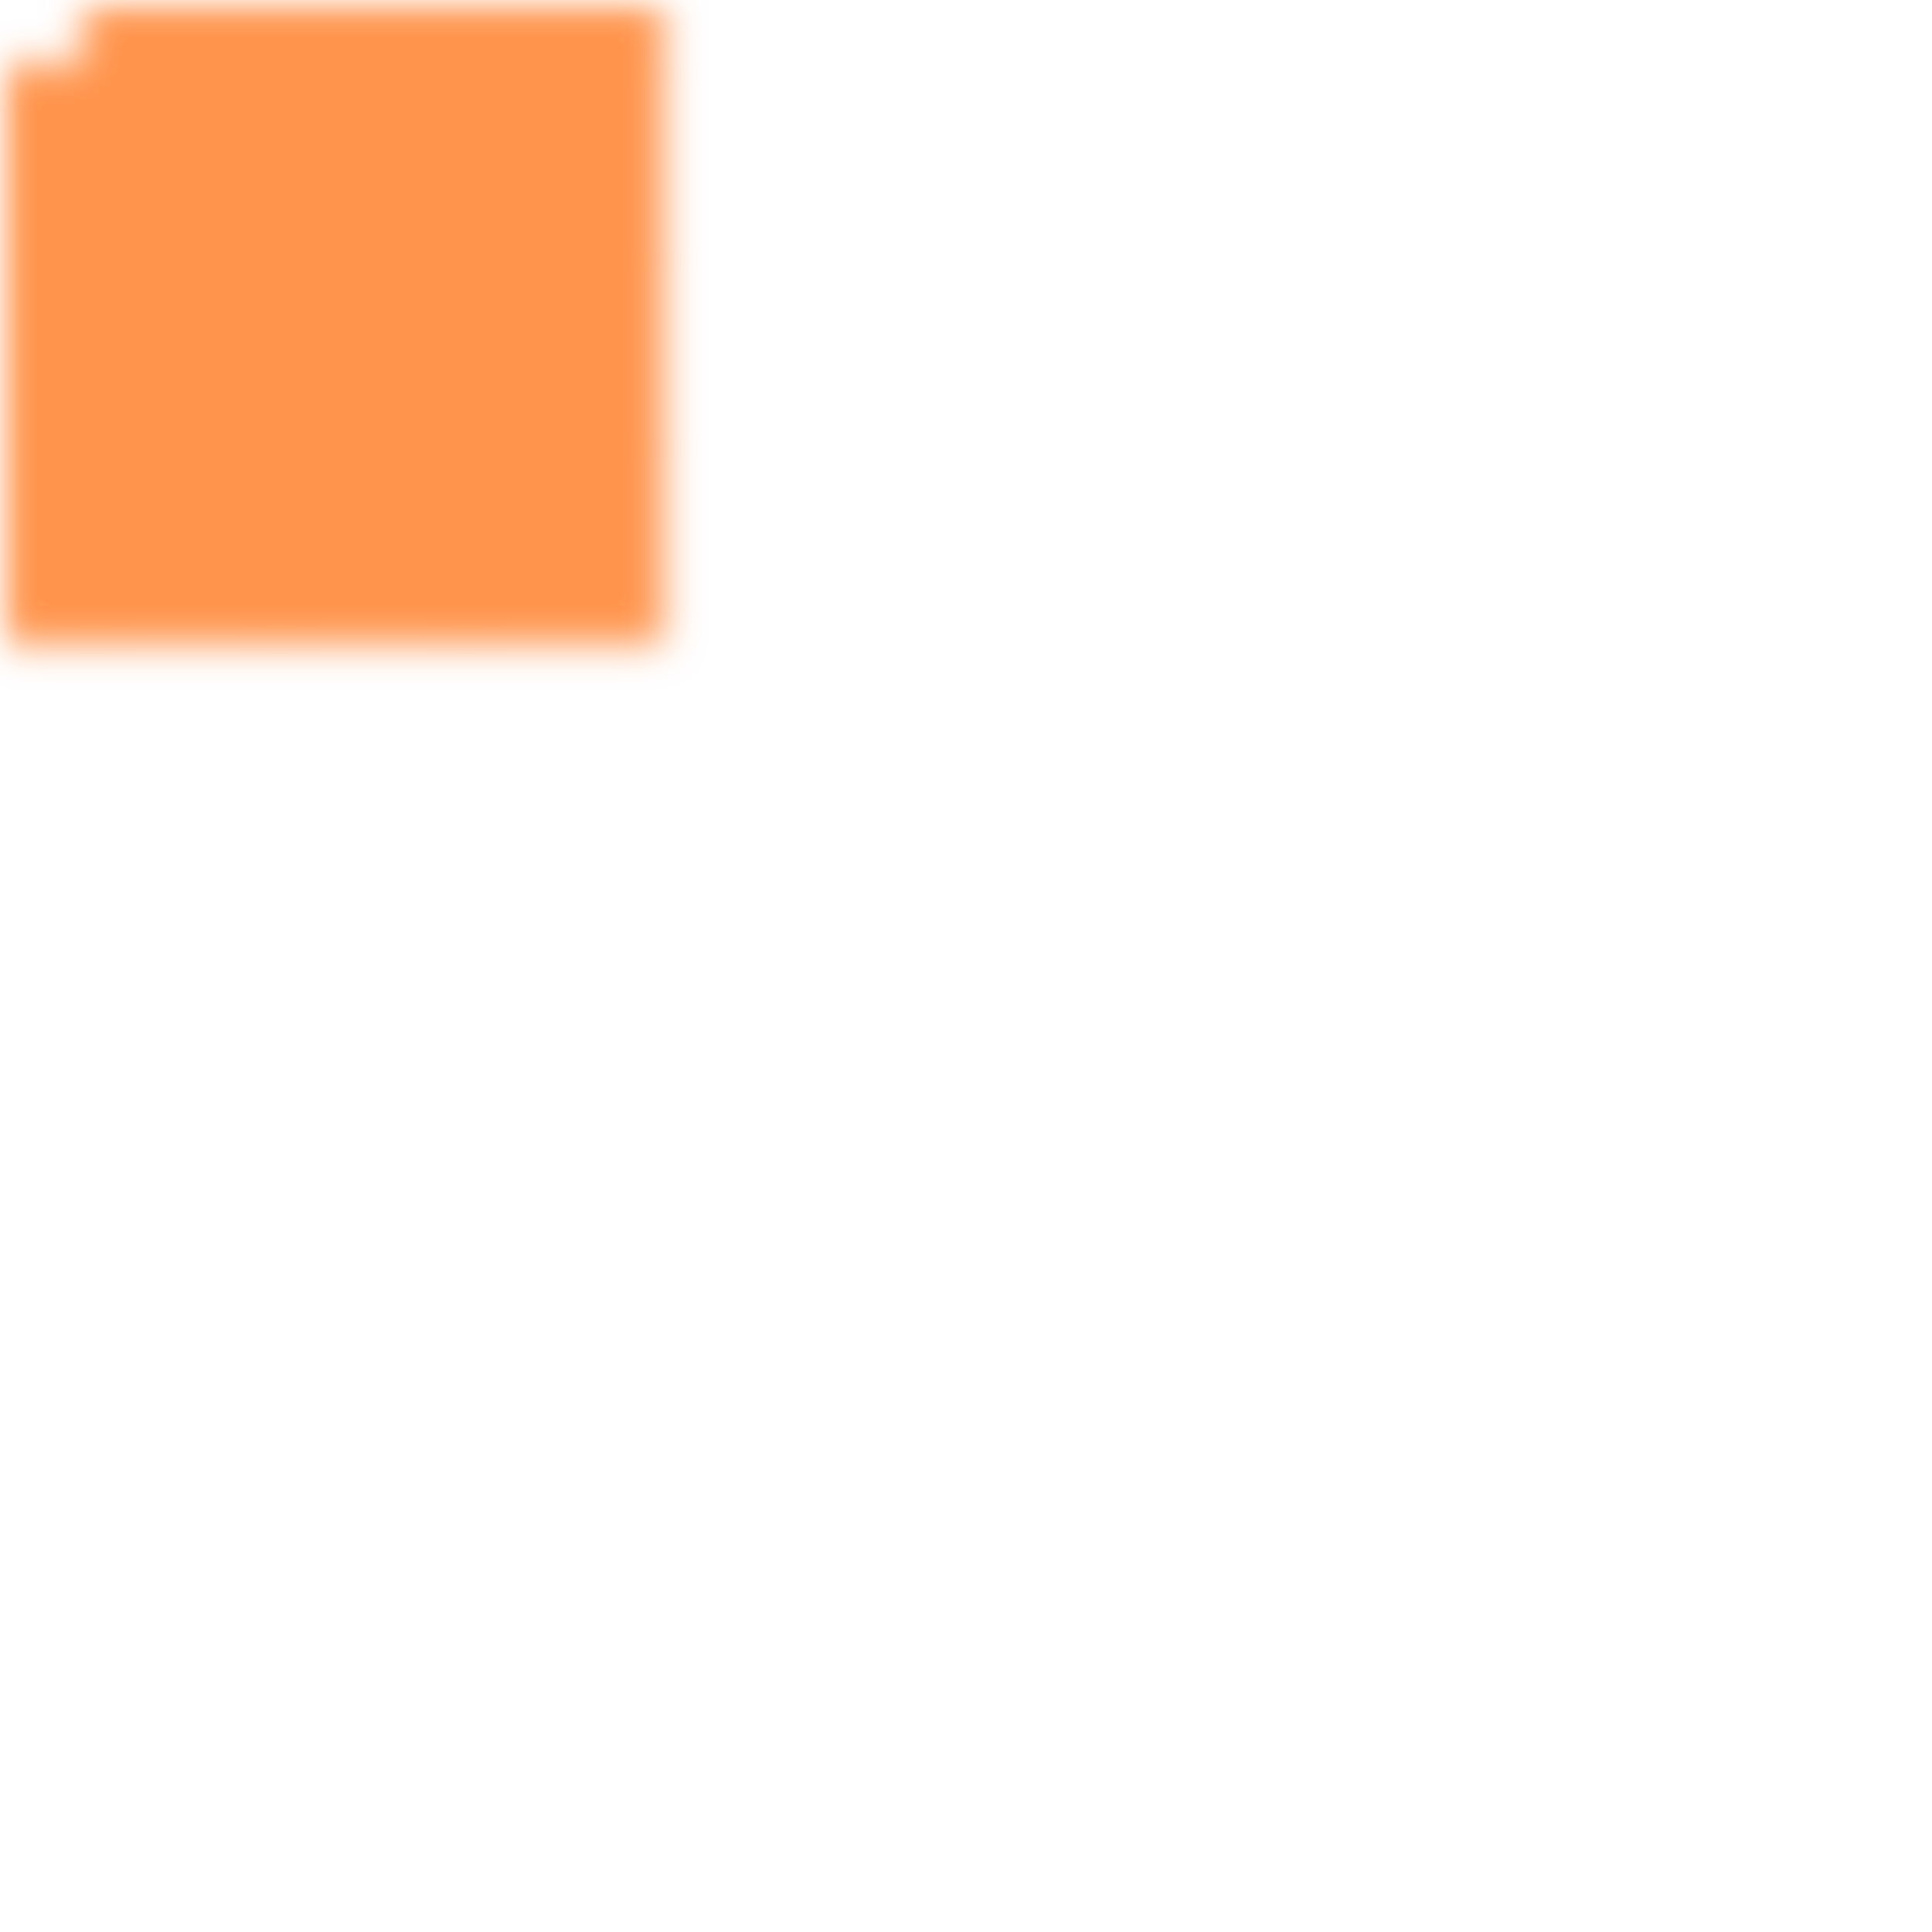
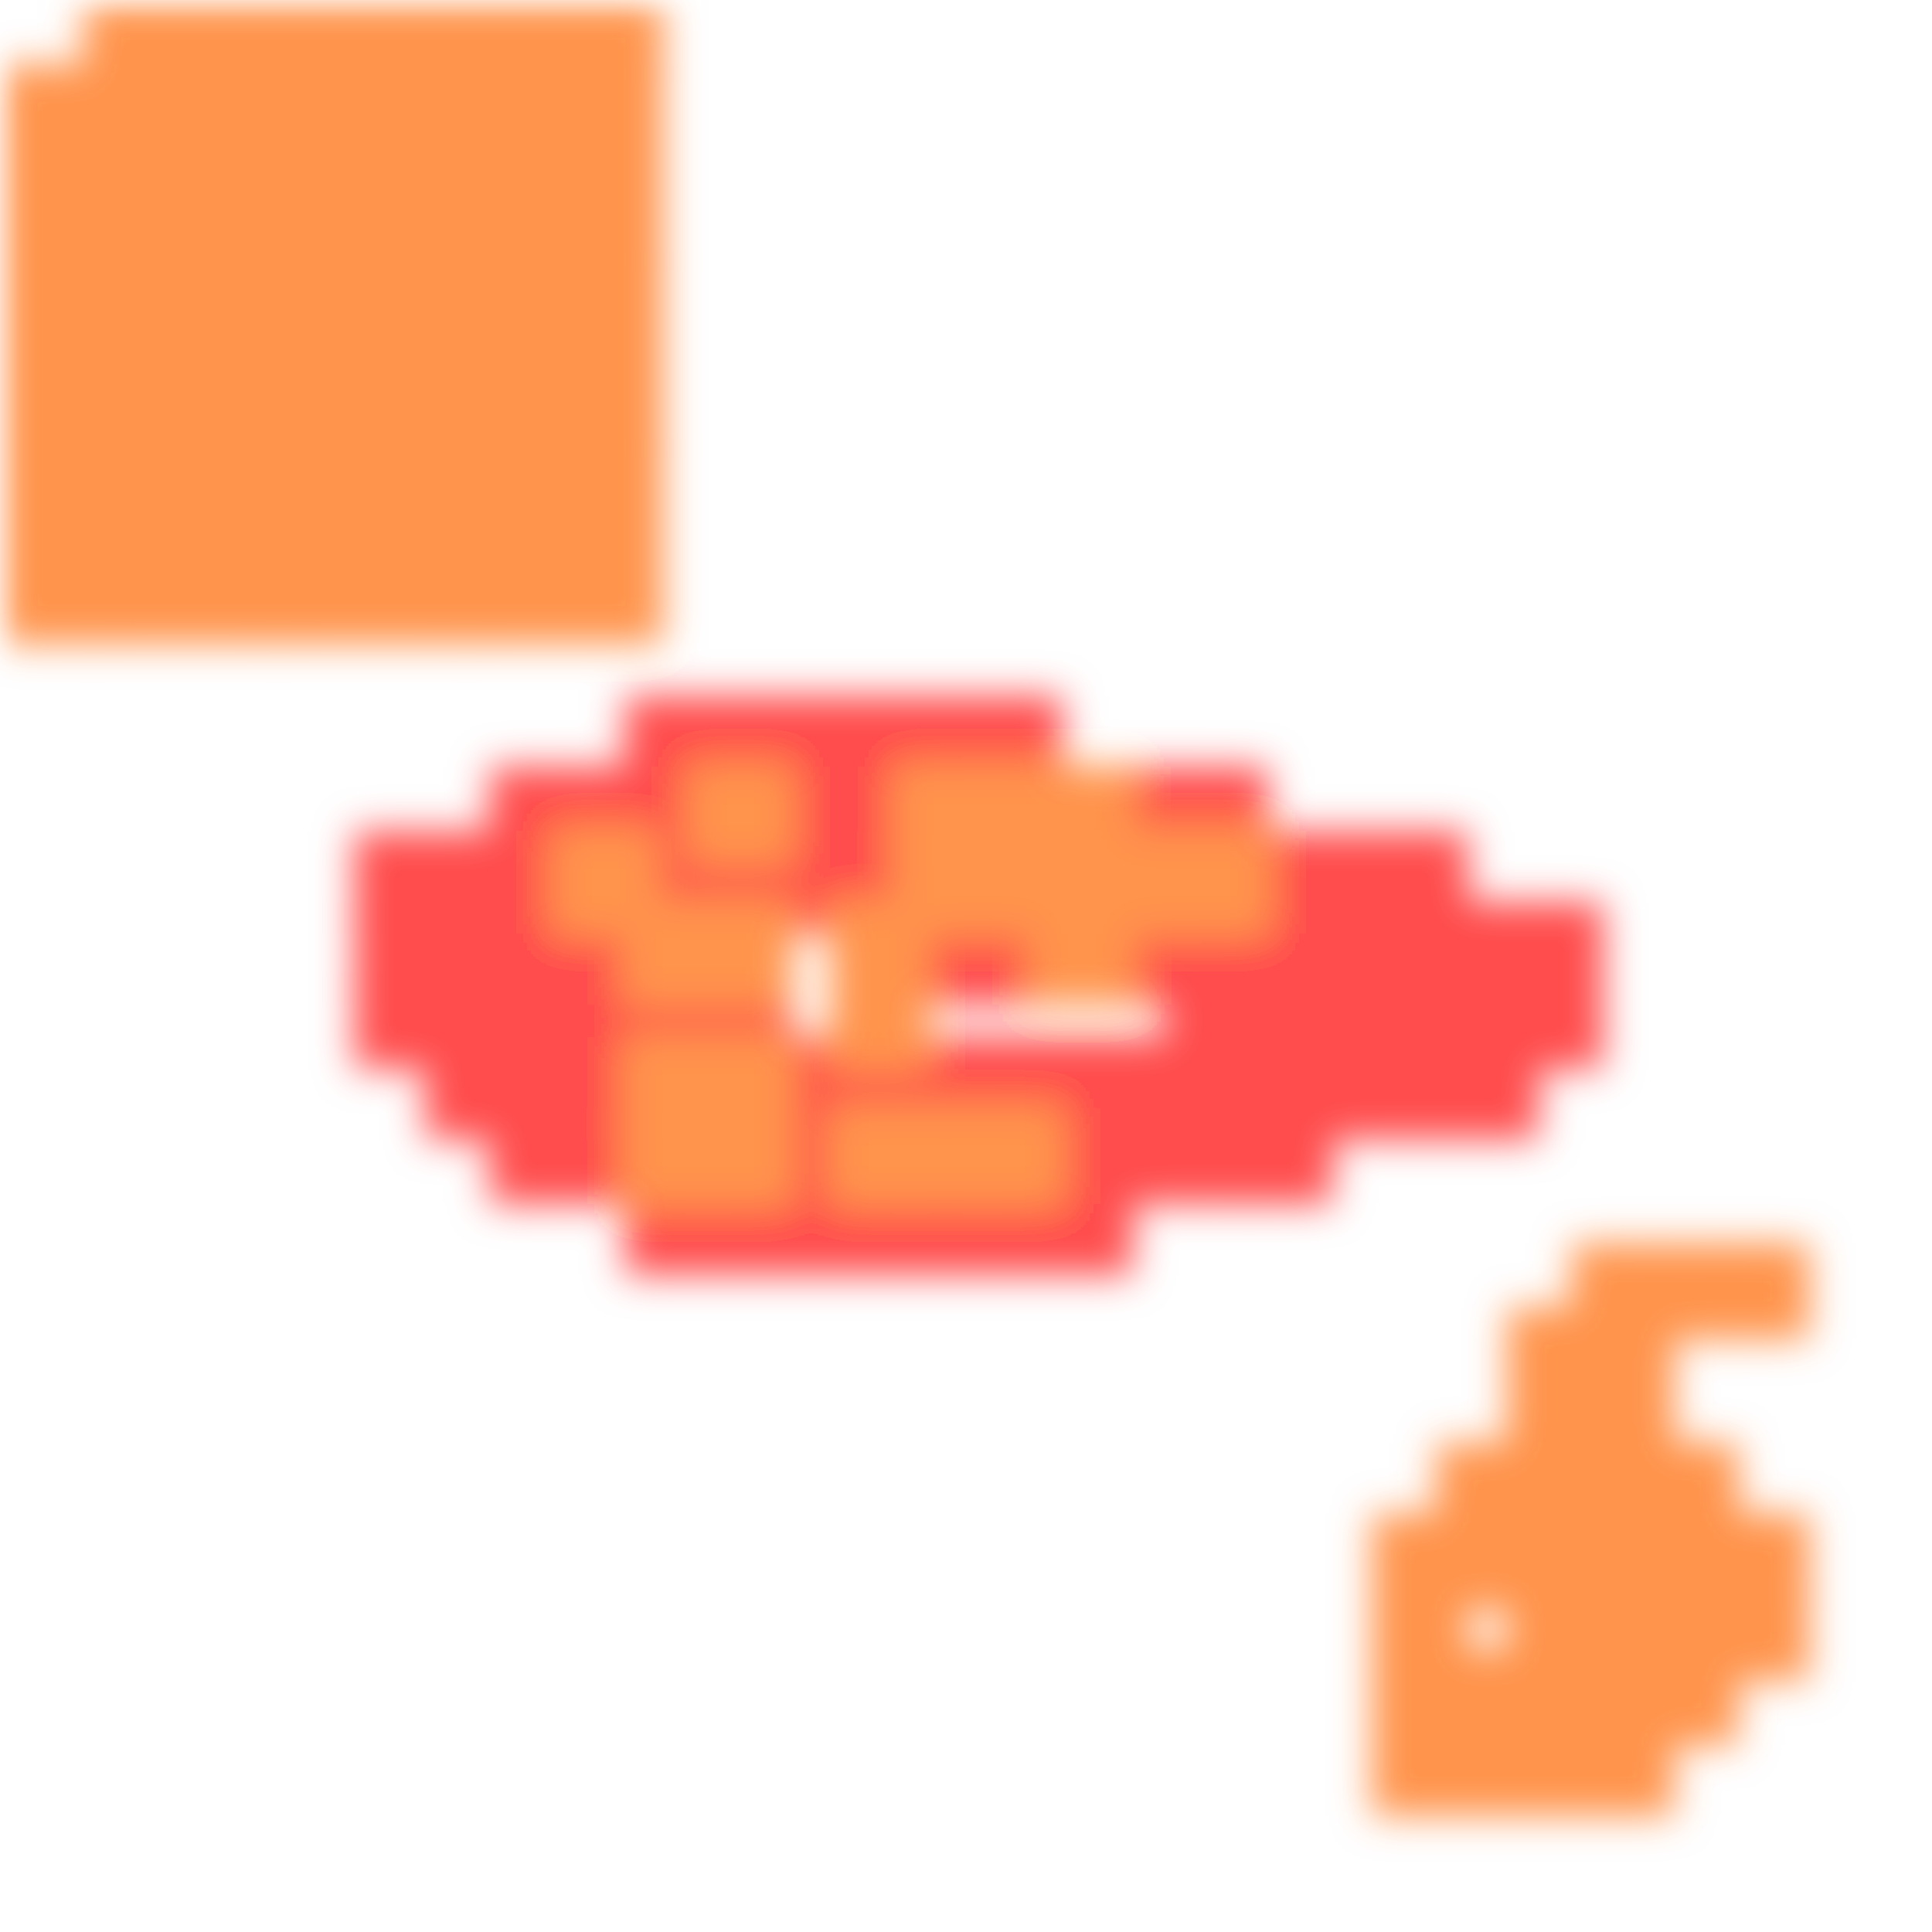
<svg xmlns="http://www.w3.org/2000/svg" width="300" height="300" viewBox="0 0 300 300" class="creatureMap" style="position:absolute;">
  <defs>
    <filter id="blur" x="-30%" y="-30%" width="160%" height="160%">
      <feGaussianBlur stdDeviation="3" />
    </filter>
    <pattern id="pattern-untameable" width="10" height="10" patternTransform="rotate(135)" patternUnits="userSpaceOnUse">
      <rect width="4" height="10" fill="black" />
    </pattern>
    <filter id="groupStroke">
      <feFlood result="outsideColor" flood-color="black" />
      <feMorphology in="SourceAlpha" operator="dilate" radius="2" />
      <feComposite result="strokeoutline1" in="outsideColor" operator="in" />
      <feComposite result="strokeoutline2" in="strokeoutline1" in2="SourceAlpha" operator="out" />
      <feGaussianBlur in="strokeoutline2" result="strokeblur" stdDeviation="1" />
    </filter>
    <style>
            .spawningMap-very-common { fill: #0F0; }
            .spawningMap-common { fill: #B2FF00; }
            .spawningMap-uncommon { fill: #FF0; }
            .spawningMap-very-uncommon { fill: #FC0; }
            .spawningMap-rare { fill: #F60; }
            .spawningMap-very-rare { fill: #F00; }
            .spawning-map-point { stroke:black; stroke-width:1; }
        </style>
  </defs>
  <g filter="url(#blur)" opacity="0.7">
+     <g class="spawningMap-very-rare">
+       <rect x="202" y="161" width="16" height="16" />
+       <rect x="181" y="140" width="16" height="16" />
+       <rect x="171" y="161" width="15" height="16" />
+       <rect x="181" y="161" width="16" height="16" />
+       <rect x="234" y="140" width="15" height="16" />
+       <rect x="150" y="108" width="15" height="16" />
+       <rect x="139" y="108" width="16" height="16" />
+       <rect x="129" y="108" width="15" height="16" />
+       <rect x="118" y="108" width="16" height="16" />
+       <rect x="108" y="108" width="15" height="16" />
+       <rect x="97" y="108" width="16" height="16" />
+       <rect x="55" y="129" width="16" height="16" />
+       <rect x="55" y="140" width="16" height="16" />
+       <rect x="55" y="151" width="16" height="15" />
+       <rect x="76" y="119" width="16" height="16" />
+       <rect x="87" y="119" width="15" height="16" />
+       <rect x="97" y="119" width="16" height="16" />
+       <rect x="108" y="119" width="15" height="16" />
+       <rect x="108" y="129" width="15" height="16" />
+       <rect x="97" y="129" width="16" height="16" />
+       <rect x="87" y="129" width="15" height="16" />
+       <rect x="76" y="129" width="16" height="16" />
+       <rect x="66" y="129" width="15" height="16" />
+       <rect x="66" y="140" width="15" height="16" />
+       <rect x="76" y="140" width="16" height="16" />
+       <rect x="129" y="161" width="15" height="16" />
+       <rect x="87" y="140" width="15" height="16" />
+       <rect x="97" y="140" width="16" height="16" />
+       <rect x="108" y="140" width="15" height="16" />
+       <rect x="108" y="151" width="15" height="15" />
+       <rect x="97" y="151" width="16" height="15" />
+       <rect x="87" y="151" width="15" height="15" />
+       <rect x="76" y="151" width="16" height="15" />
+       <rect x="66" y="151" width="15" height="15" />
+       <rect x="66" y="161" width="15" height="16" />
+       <rect x="76" y="161" width="16" height="16" />
+       <rect x="87" y="161" width="15" height="16" />
+       <rect x="97" y="161" width="16" height="16" />
+       <rect x="108" y="161" width="15" height="16" />
+       <rect x="108" y="172" width="15" height="15" />
+       <rect x="97" y="172" width="16" height="15" />
+       <rect x="87" y="172" width="15" height="15" />
+       <rect x="76" y="172" width="16" height="15" />
+       <rect x="118" y="119" width="16" height="16" />
+       <rect x="129" y="119" width="15" height="16" />
+       <rect x="139" y="119" width="16" height="16" />
+       <rect x="150" y="119" width="15" height="16" />
+       <rect x="160" y="119" width="16" height="16" />
+       <rect x="171" y="119" width="15" height="16" />
+       <rect x="171" y="129" width="15" height="16" />
+       <rect x="160" y="129" width="16" height="16" />
+       <rect x="150" y="129" width="15" height="16" />
+       <rect x="139" y="129" width="16" height="16" />
+       <rect x="129" y="129" width="15" height="16" />
+       <rect x="118" y="129" width="16" height="16" />
+       <rect x="129" y="140" width="15" height="16" />
+       <rect x="139" y="140" width="16" height="16" />
+       <rect x="150" y="140" width="15" height="16" />
+       <rect x="160" y="140" width="16" height="16" />
+       <rect x="171" y="140" width="15" height="16" />
+       <rect x="118" y="161" width="16" height="16" />
+       <rect x="129" y="151" width="15" height="15" />
+       <rect x="118" y="172" width="16" height="15" />
+       <rect x="129" y="172" width="15" height="15" />
+       <rect x="139" y="172" width="16" height="15" />
+       <rect x="139" y="161" width="16" height="16" />
+       <rect x="150" y="161" width="15" height="16" />
+       <rect x="160" y="161" width="16" height="16" />
+       <rect x="171" y="172" width="15" height="15" />
+       <rect x="160" y="172" width="16" height="15" />
+       <rect x="150" y="172" width="15" height="15" />
+       <rect x="181" y="119" width="16" height="16" />
+       <rect x="181" y="129" width="16" height="16" />
+       <rect x="192" y="129" width="15" height="16" />
+       <rect x="202" y="129" width="16" height="16" />
+       <rect x="213" y="129" width="15" height="16" />
+       <rect x="223" y="140" width="16" height="16" />
+       <rect x="213" y="140" width="15" height="16" />
+       <rect x="202" y="140" width="16" height="16" />
+       <rect x="192" y="140" width="15" height="16" />
+       <rect x="181" y="151" width="16" height="15" />
+       <rect x="192" y="151" width="15" height="15" />
+       <rect x="202" y="151" width="16" height="15" />
+       <rect x="213" y="151" width="15" height="15" />
+       <rect x="223" y="161" width="16" height="16" />
+       <rect x="213" y="161" width="15" height="16" />
+       <rect x="181" y="172" width="16" height="15" />
+       <rect x="191" y="172" width="16" height="15" />
+       <rect x="223" y="151" width="16" height="15" />
+       <rect x="234" y="151" width="15" height="15" />
+       <rect x="192" y="161" width="15" height="16" />
+       <rect x="170" y="169" width="15" height="15" />
+       <rect x="160" y="182" width="16" height="16" />
+       <rect x="150" y="182" width="15" height="16" />
+       <rect x="139" y="182" width="16" height="16" />
+       <rect x="129" y="182" width="15" height="16" />
+       <rect x="118" y="182" width="16" height="16" />
+       <rect x="108" y="182" width="15" height="16" />
+       <rect x="97" y="182" width="16" height="16" />
+     </g>
    <g class="spawningMap-rare">
+       <rect x="213" y="266" width="15" height="16" />
+       <rect x="213" y="256" width="15" height="15" />
+       <rect x="213" y="245" width="15" height="16" />
+       <rect x="213" y="235" width="15" height="15" />
+       <rect x="223" y="235" width="16" height="15" />
+       <rect x="223" y="256" width="16" height="15" />
+       <rect x="223" y="266" width="16" height="16" />
+       <rect x="234" y="266" width="15" height="16" />
+       <rect x="244" y="266" width="16" height="16" />
+       <rect x="234" y="256" width="15" height="15" />
+       <rect x="244" y="256" width="16" height="15" />
+       <rect x="255" y="256" width="15" height="15" />
+       <rect x="234" y="245" width="15" height="16" />
+       <rect x="234" y="235" width="15" height="15" />
+       <rect x="244" y="235" width="16" height="15" />
+       <rect x="244" y="245" width="16" height="16" />
+       <rect x="255" y="245" width="15" height="16" />
+       <rect x="255" y="235" width="15" height="15" />
+       <rect x="265" y="235" width="16" height="15" />
+       <rect x="265" y="245" width="16" height="16" />
+       <rect x="171" y="129" width="15" height="16" />
+       <rect x="181" y="129" width="16" height="16" />
+       <rect x="160" y="119" width="16" height="16" />
+       <rect x="160" y="140" width="16" height="16" />
+       <rect x="160" y="140" width="16" height="16" />
+       <rect x="160" y="129" width="16" height="16" />
+       <rect x="97" y="172" width="16" height="15" />
+       <rect x="150" y="129" width="15" height="16" />
+       <rect x="107" y="172" width="16" height="15" />
+       <rect x="129" y="151" width="15" height="15" />
+       <rect x="97" y="161" width="16" height="16" />
+       <rect x="139" y="119" width="16" height="16" />
+       <rect x="150" y="119" width="15" height="16" />
+       <rect x="139" y="129" width="16" height="16" />
+       <rect x="129" y="140" width="15" height="16" />
+       <rect x="97" y="140" width="16" height="16" />
+       <rect x="107" y="119" width="16" height="15" />
+       <rect x="107" y="140" width="16" height="16" />
+       <rect x="107" y="161" width="16" height="16" />
+       <rect x="129" y="172" width="15" height="15" />
+       <rect x="86" y="129" width="16" height="16" />
+       <rect x="139" y="172" width="16" height="15" />
+       <rect x="244" y="193" width="16" height="15" />
+       <rect x="255" y="193" width="15" height="15" />
+       <rect x="265" y="193" width="16" height="15" />
+       <rect x="255" y="224" width="15" height="16" />
+       <rect x="244" y="224" width="16" height="16" />
+       <rect x="234" y="224" width="15" height="16" />
+       <rect x="234" y="214" width="15" height="15" />
+       <rect x="244" y="214" width="16" height="15" />
+       <rect x="150" y="172" width="15" height="15" />
+       <rect x="244" y="203" width="16" height="16" />
+       <rect x="234" y="203" width="15" height="16" />
+       <rect x="223" y="224" width="16" height="16" />
      <rect x="0" y="68" width="16" height="32" />
      <rect x="0" y="39" width="16" height="32" />
      <rect x="0" y="10" width="16" height="32" />
      <rect x="13" y="68" width="32" height="32" />
      <rect x="13" y="39" width="32" height="32" />
      <rect x="13" y="10" width="32" height="32" />
      <rect x="42" y="68" width="32" height="32" />
      <rect x="42" y="39" width="32" height="32" />
      <rect x="42" y="10" width="32" height="32" />
      <rect x="71" y="68" width="32" height="32" />
      <rect x="71" y="39" width="32" height="32" />
      <rect x="71" y="10" width="32" height="32" />
      <rect x="42" y="0" width="32" height="13" />
      <rect x="71" y="0" width="32" height="13" />
      <rect x="13" y="0" width="32" height="13" />
    </g>
  </g>
</svg>
